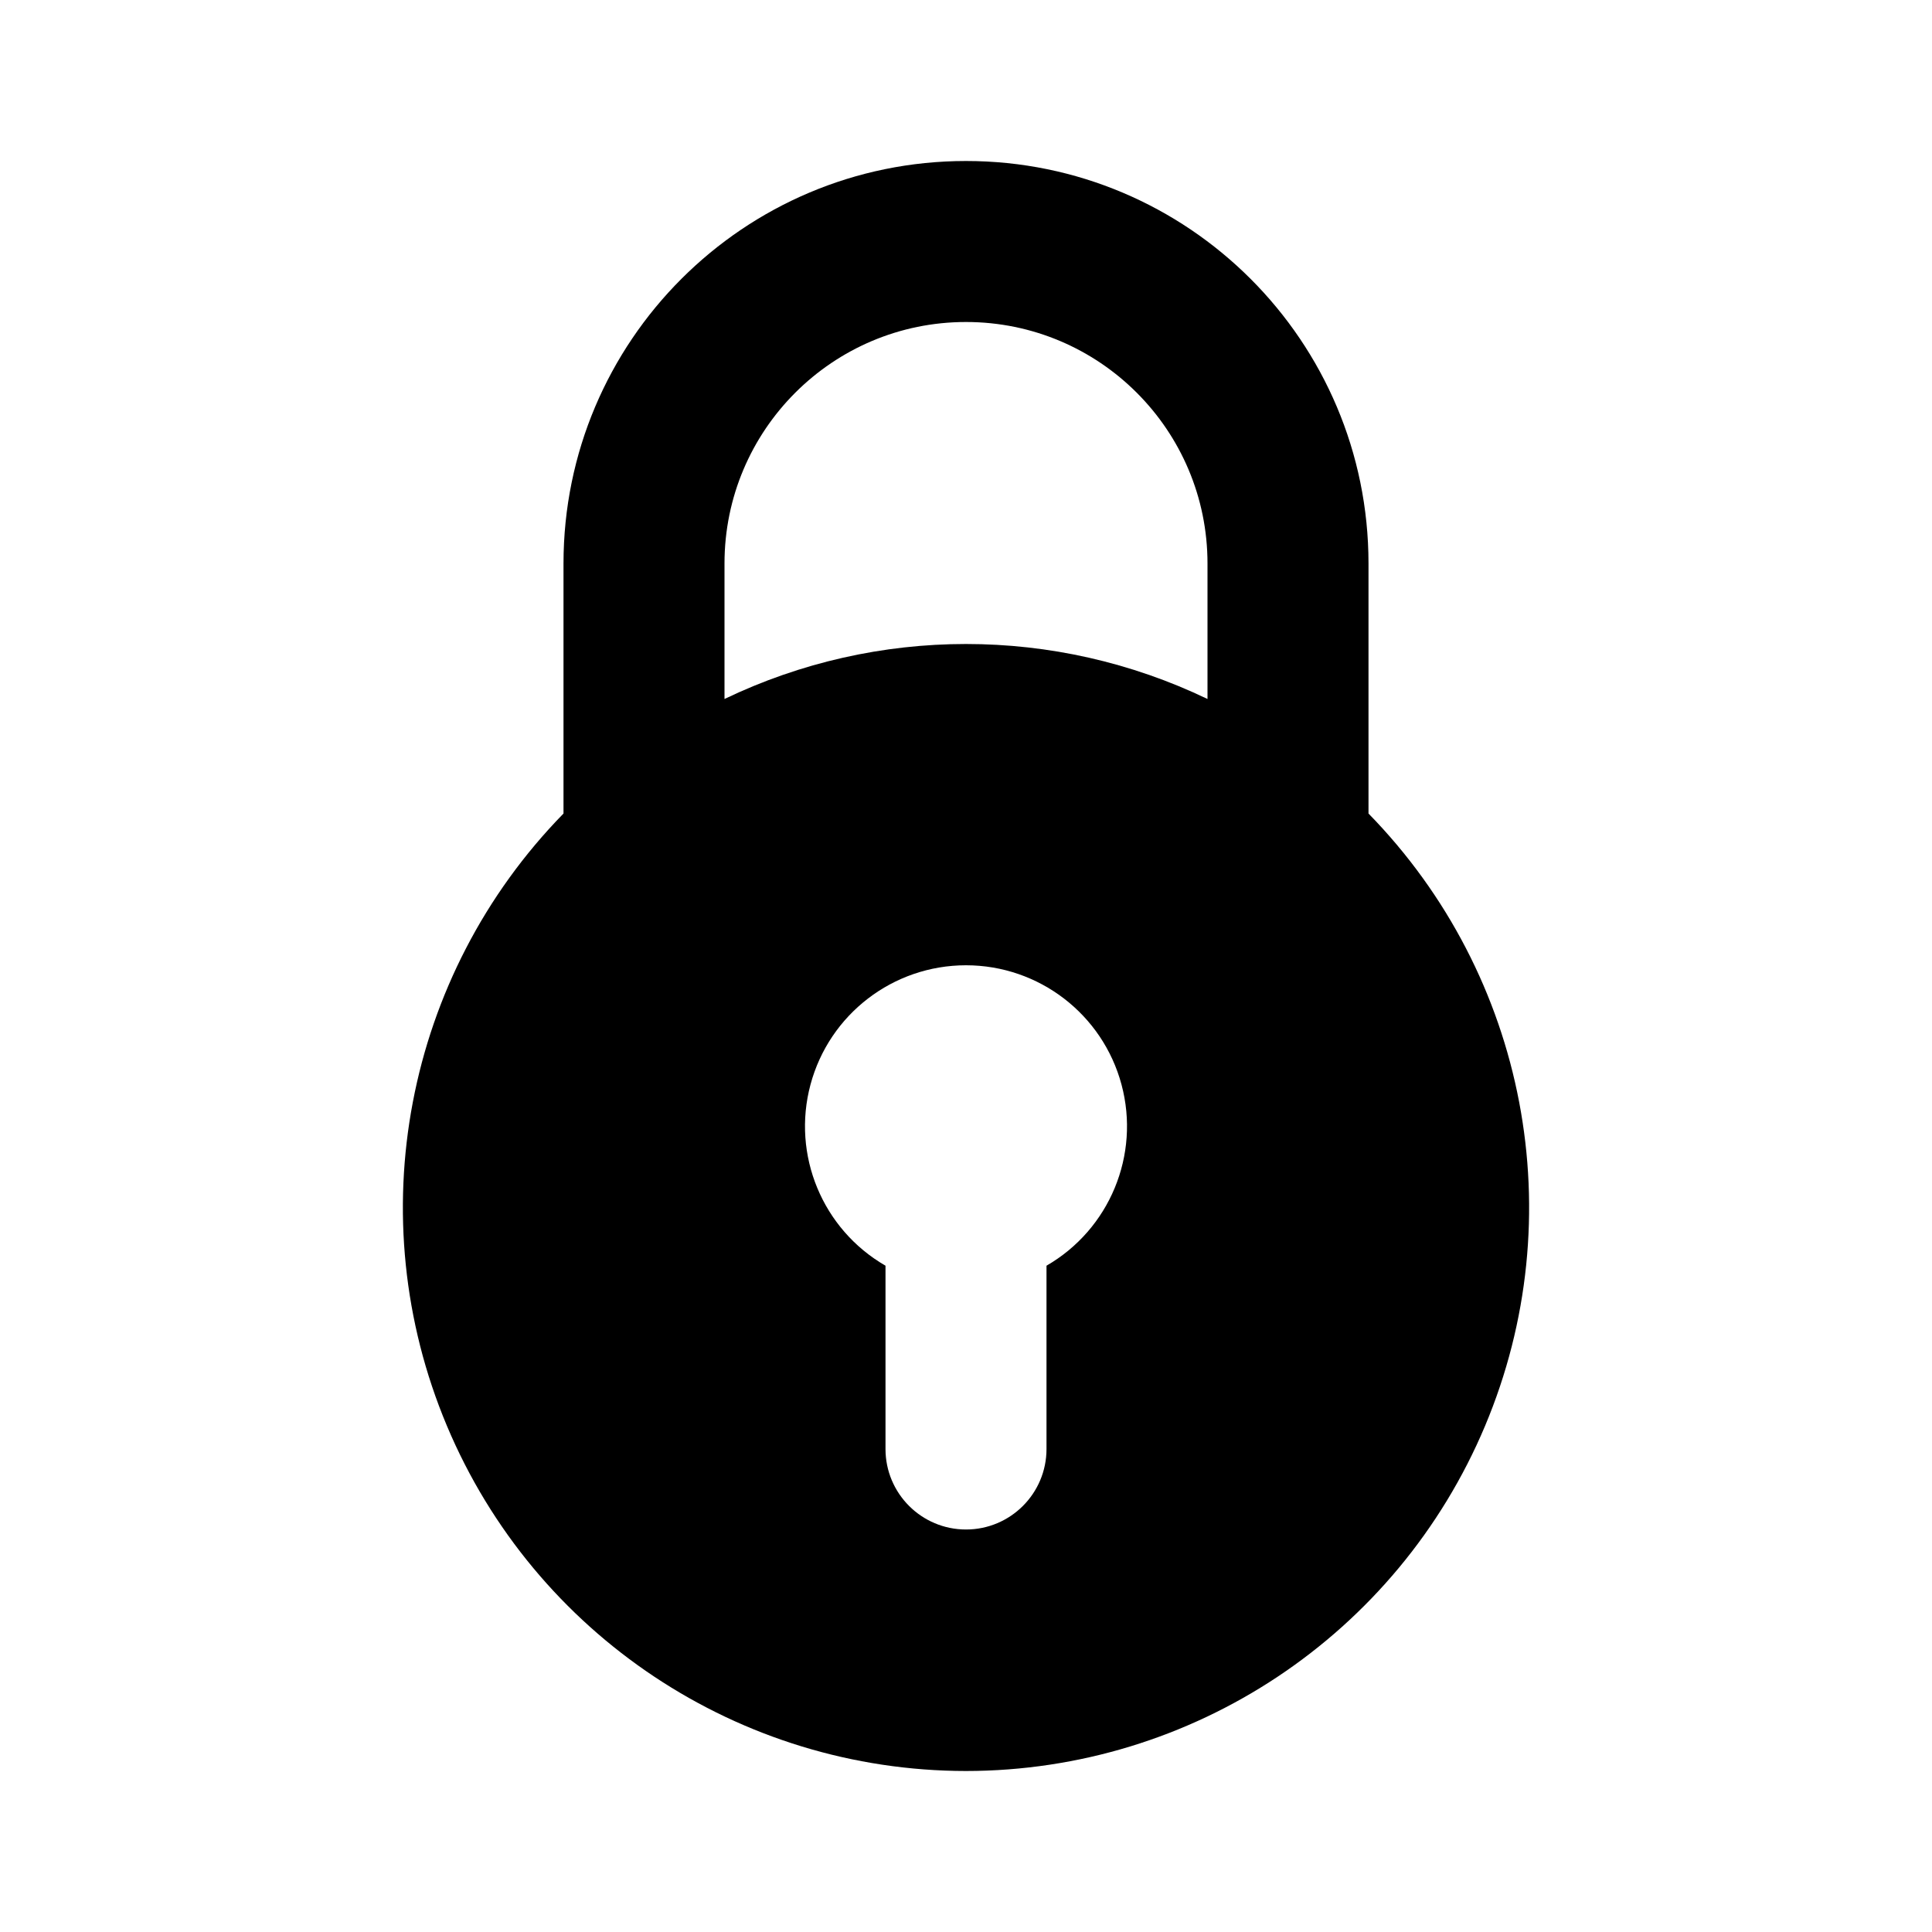
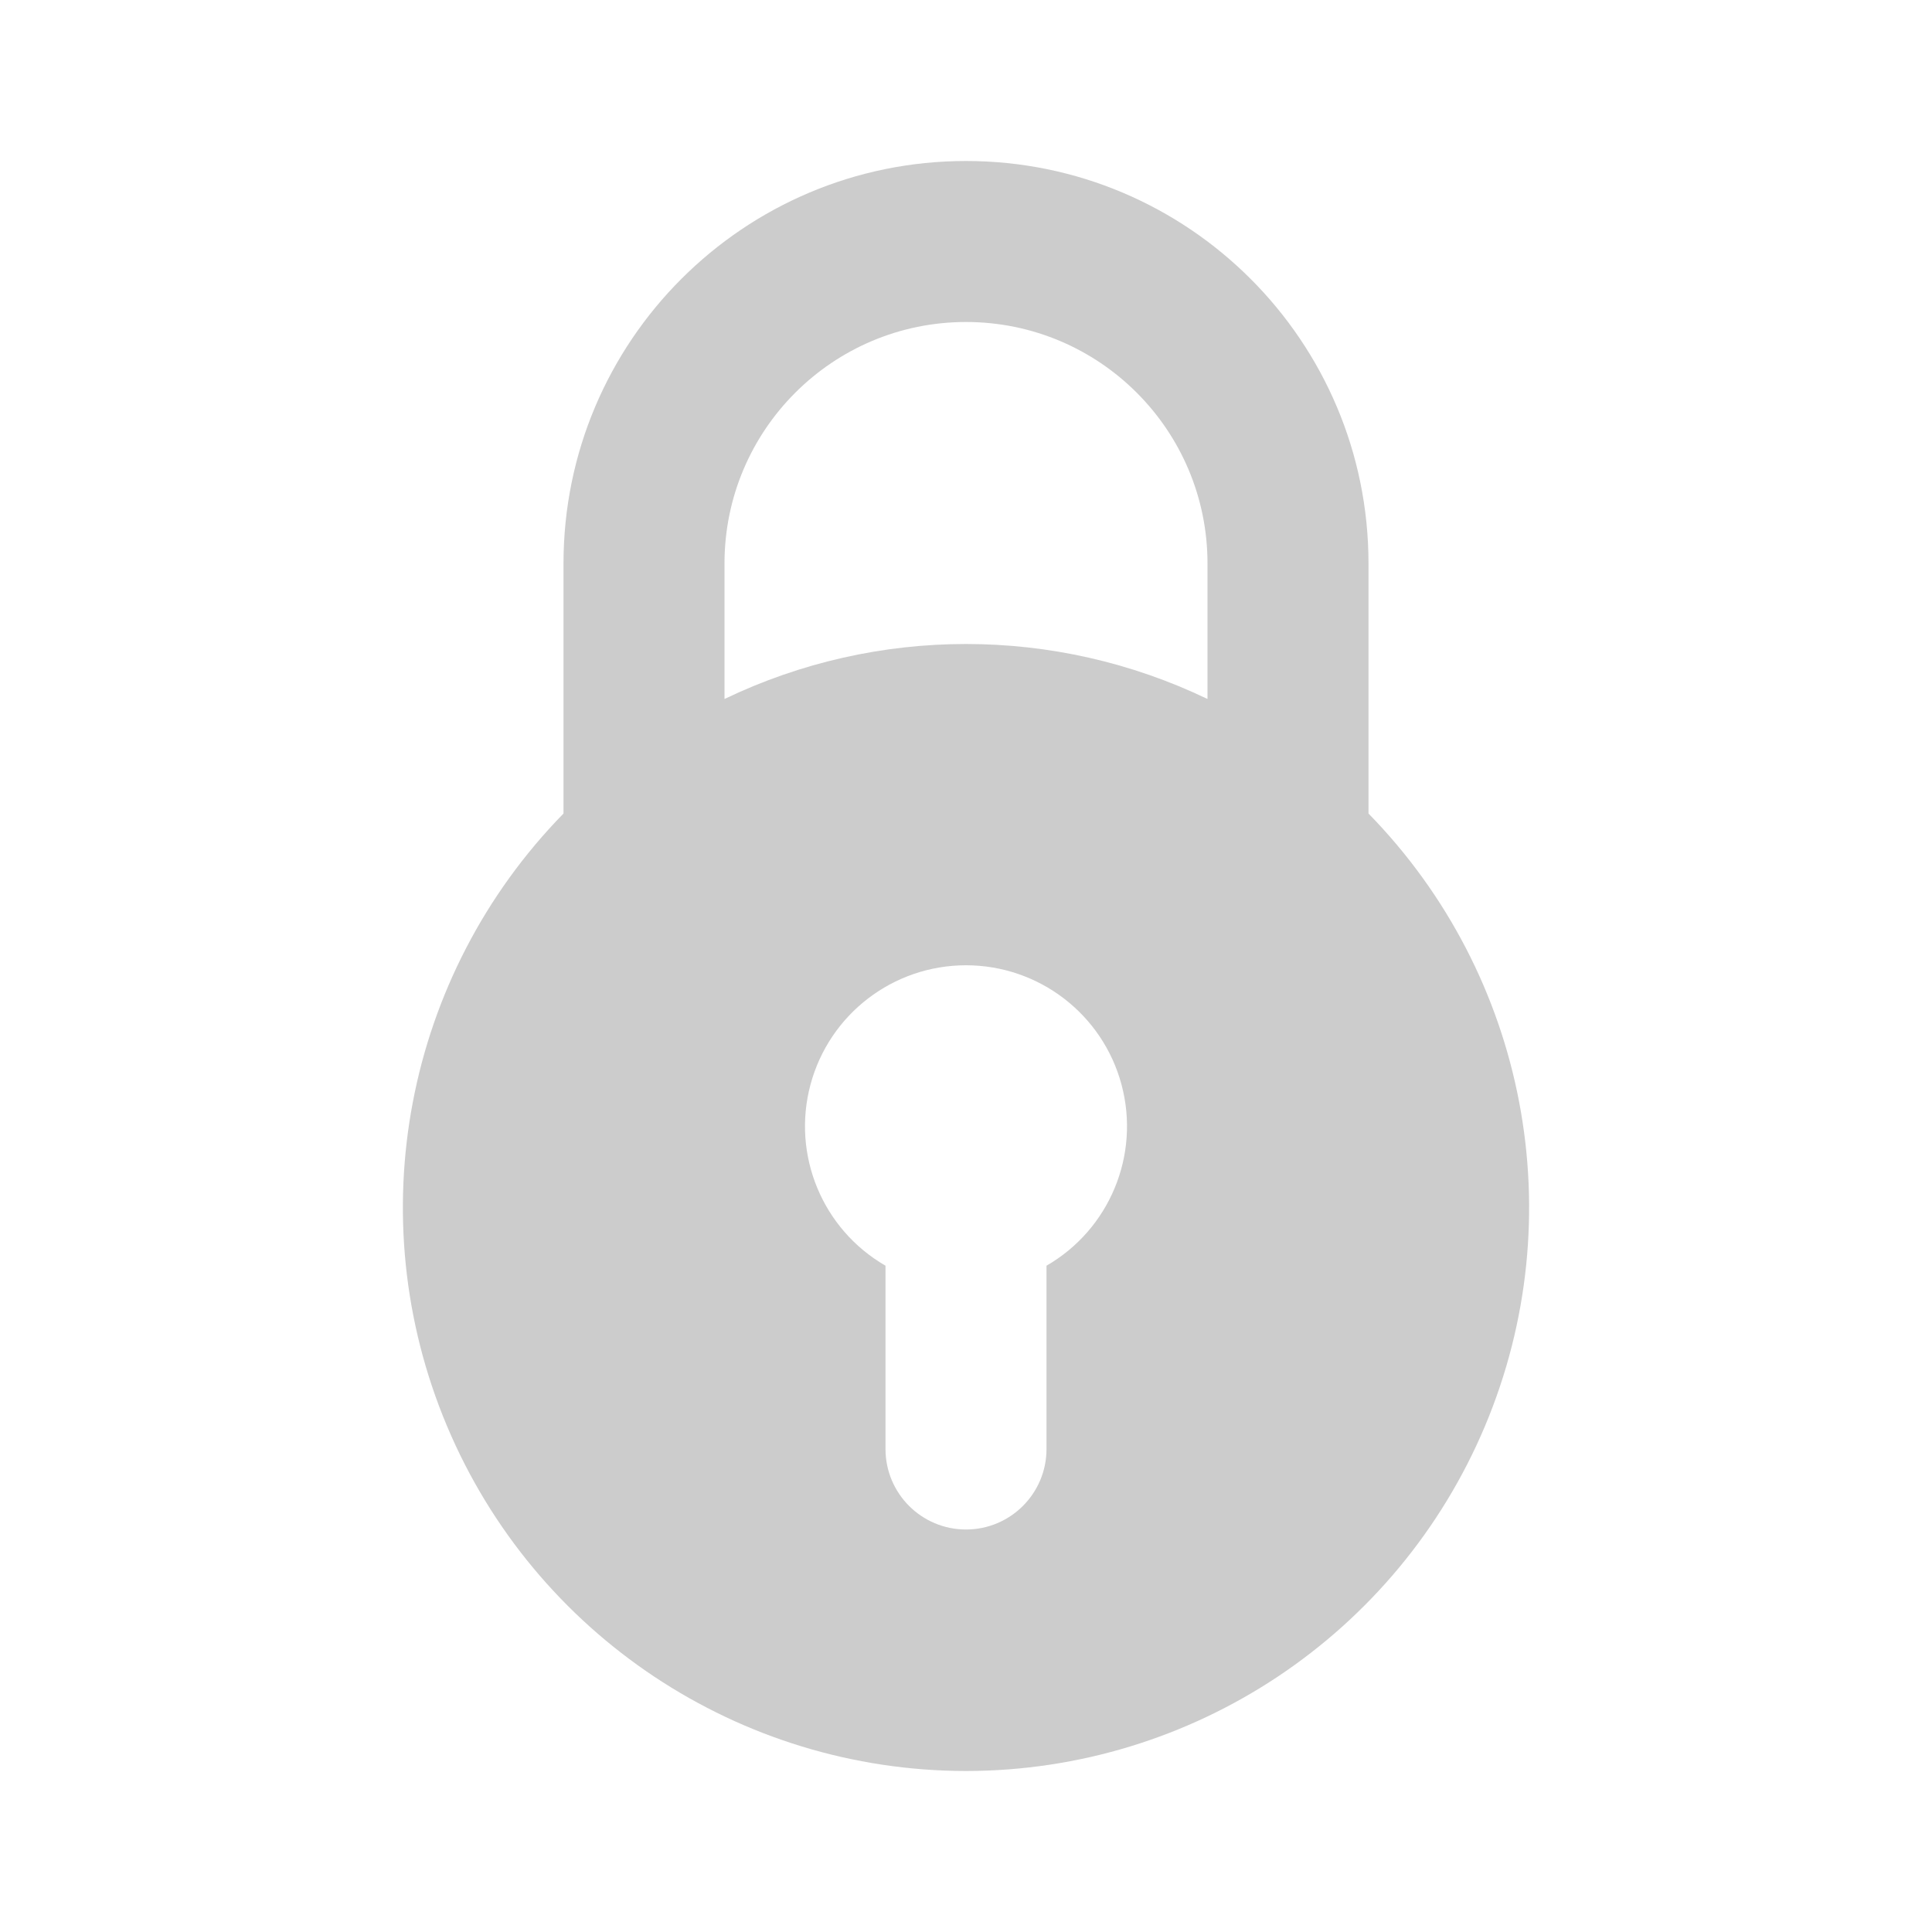
- <svg xmlns="http://www.w3.org/2000/svg" fill="#000" viewBox="0 0 24 24">
+ <svg xmlns="http://www.w3.org/2000/svg" fill="#ccc" viewBox="0 0 24 24">
  <path d="M12,22a7,7,0,0,0,5-11.894V7A5,5,0,0,0,7,7v3.106A7,7,0,0,0,12,22Zm1-6.277V18a1,1,0,0,1-2,0V15.723a2,2,0,1,1,2,0ZM9,7a3,3,0,0,1,6,0V8.683a6.93,6.93,0,0,0-6,0Z" />
</svg>
